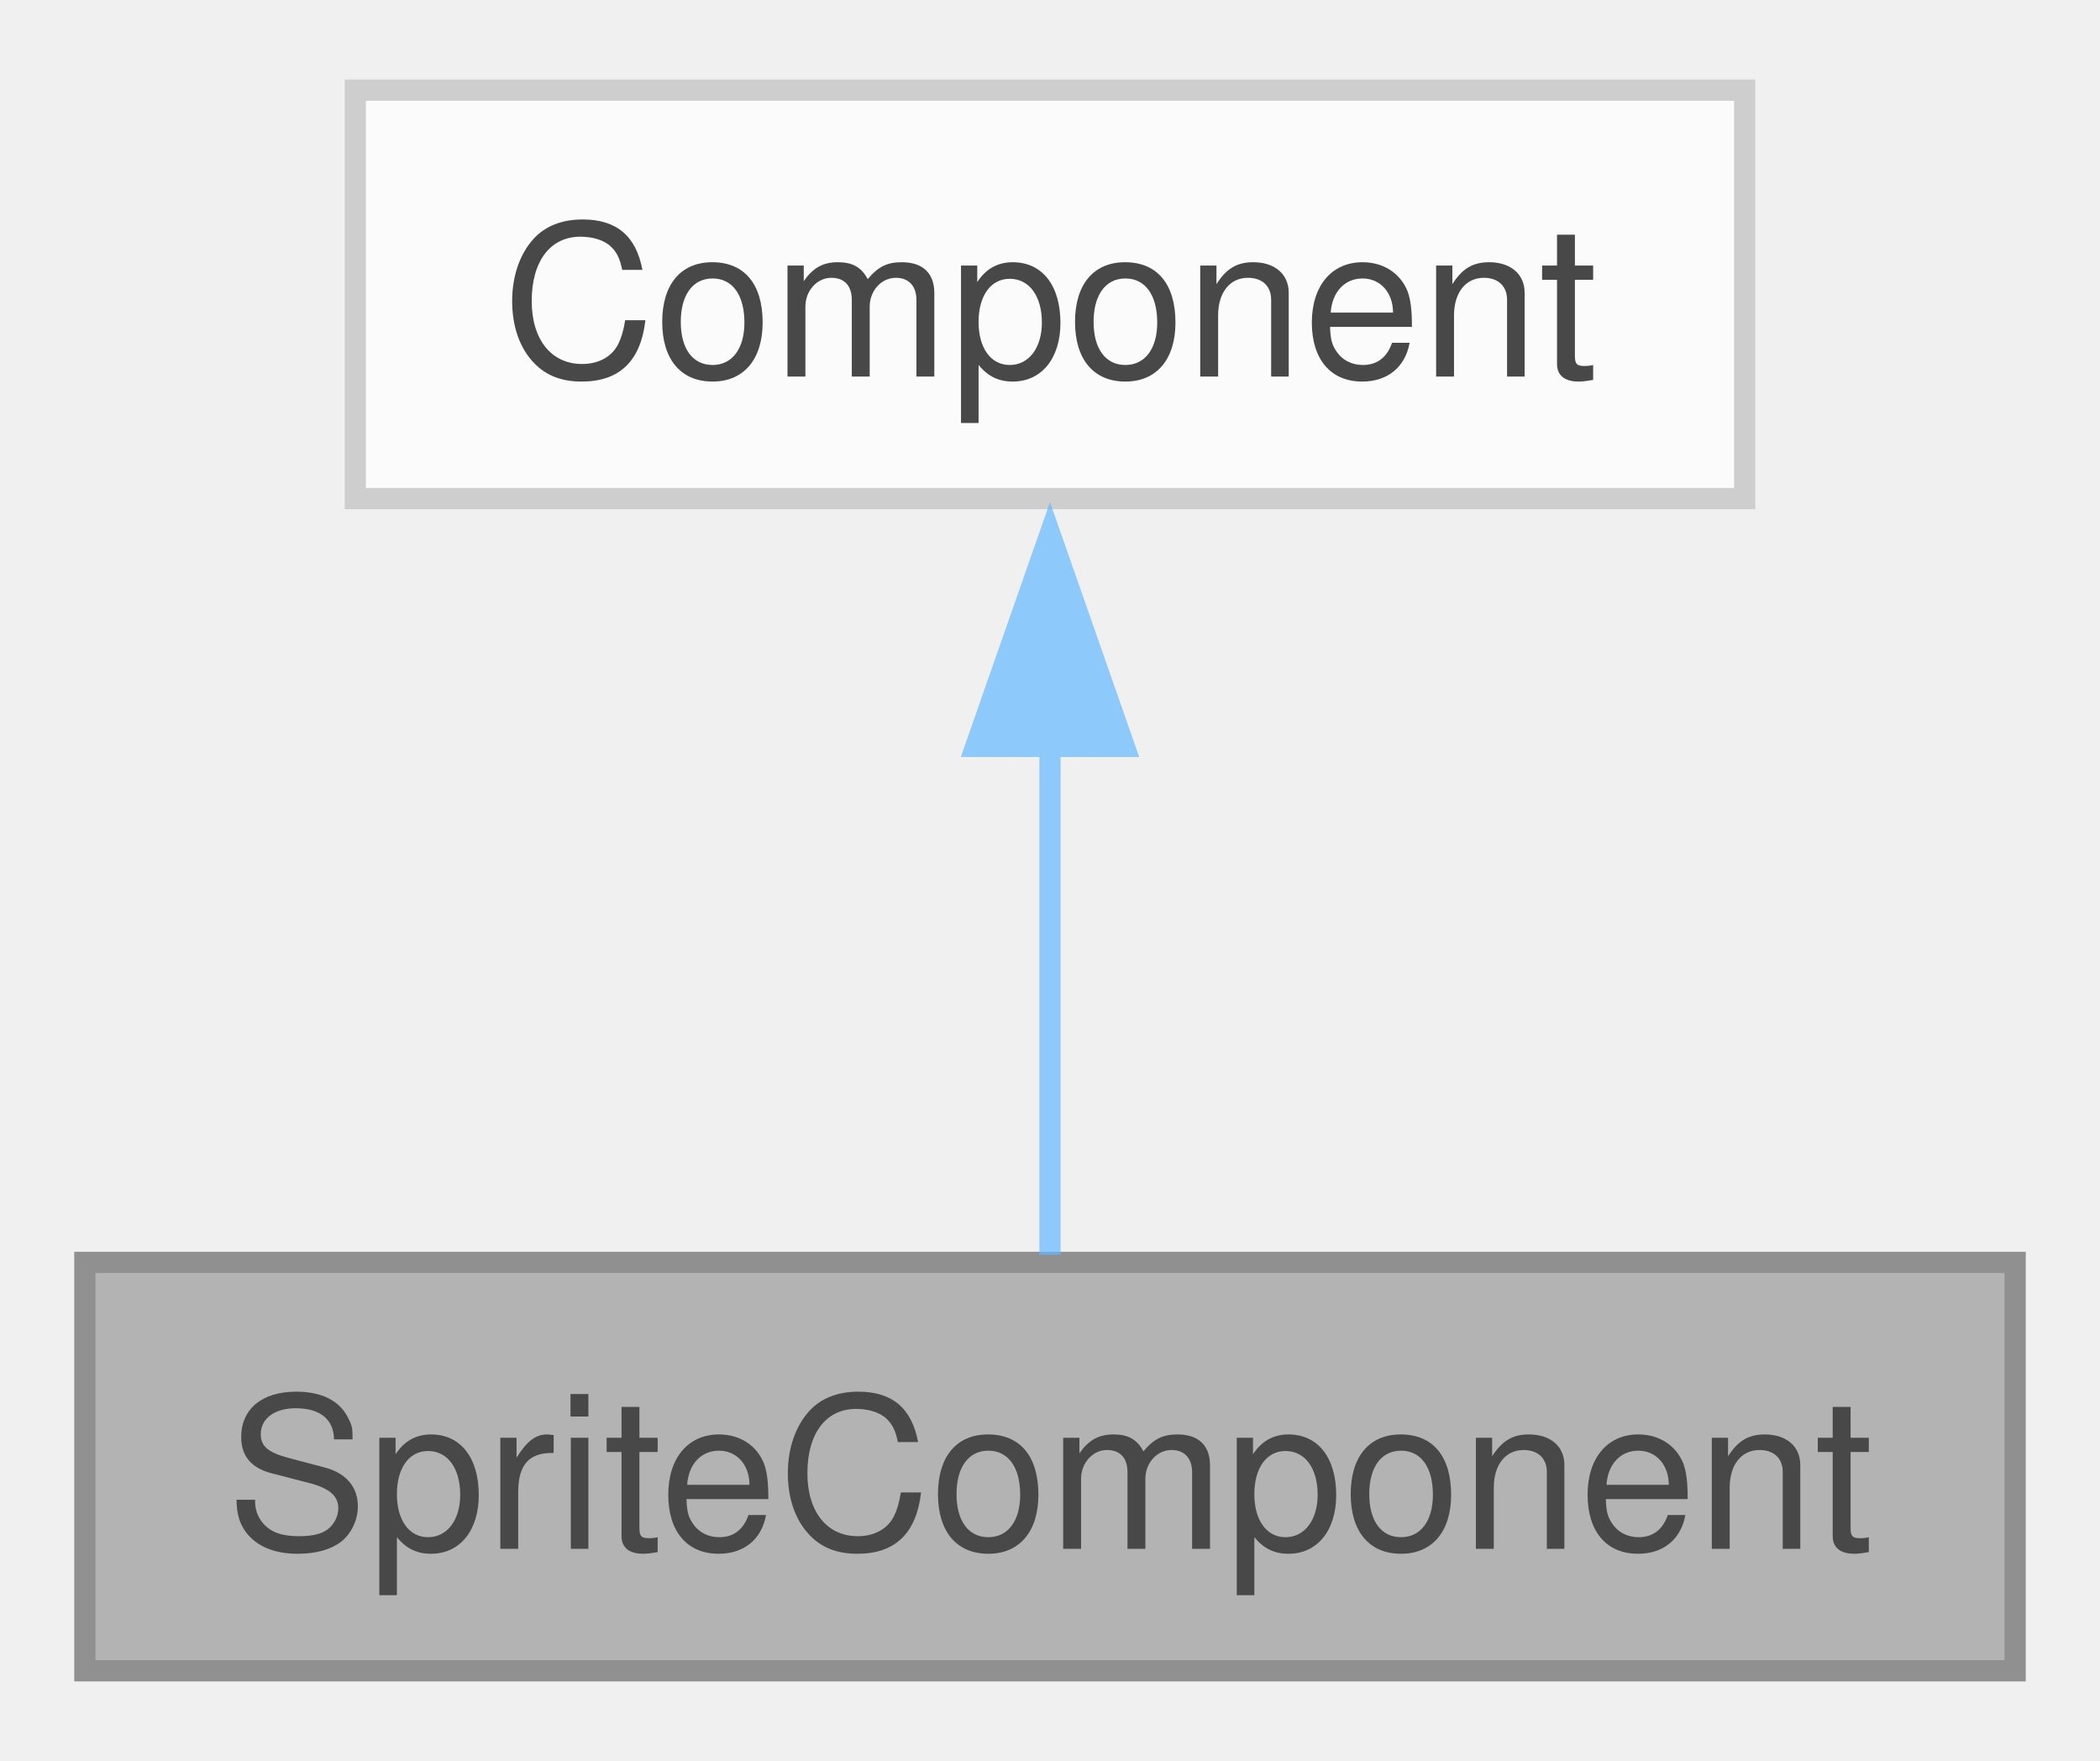
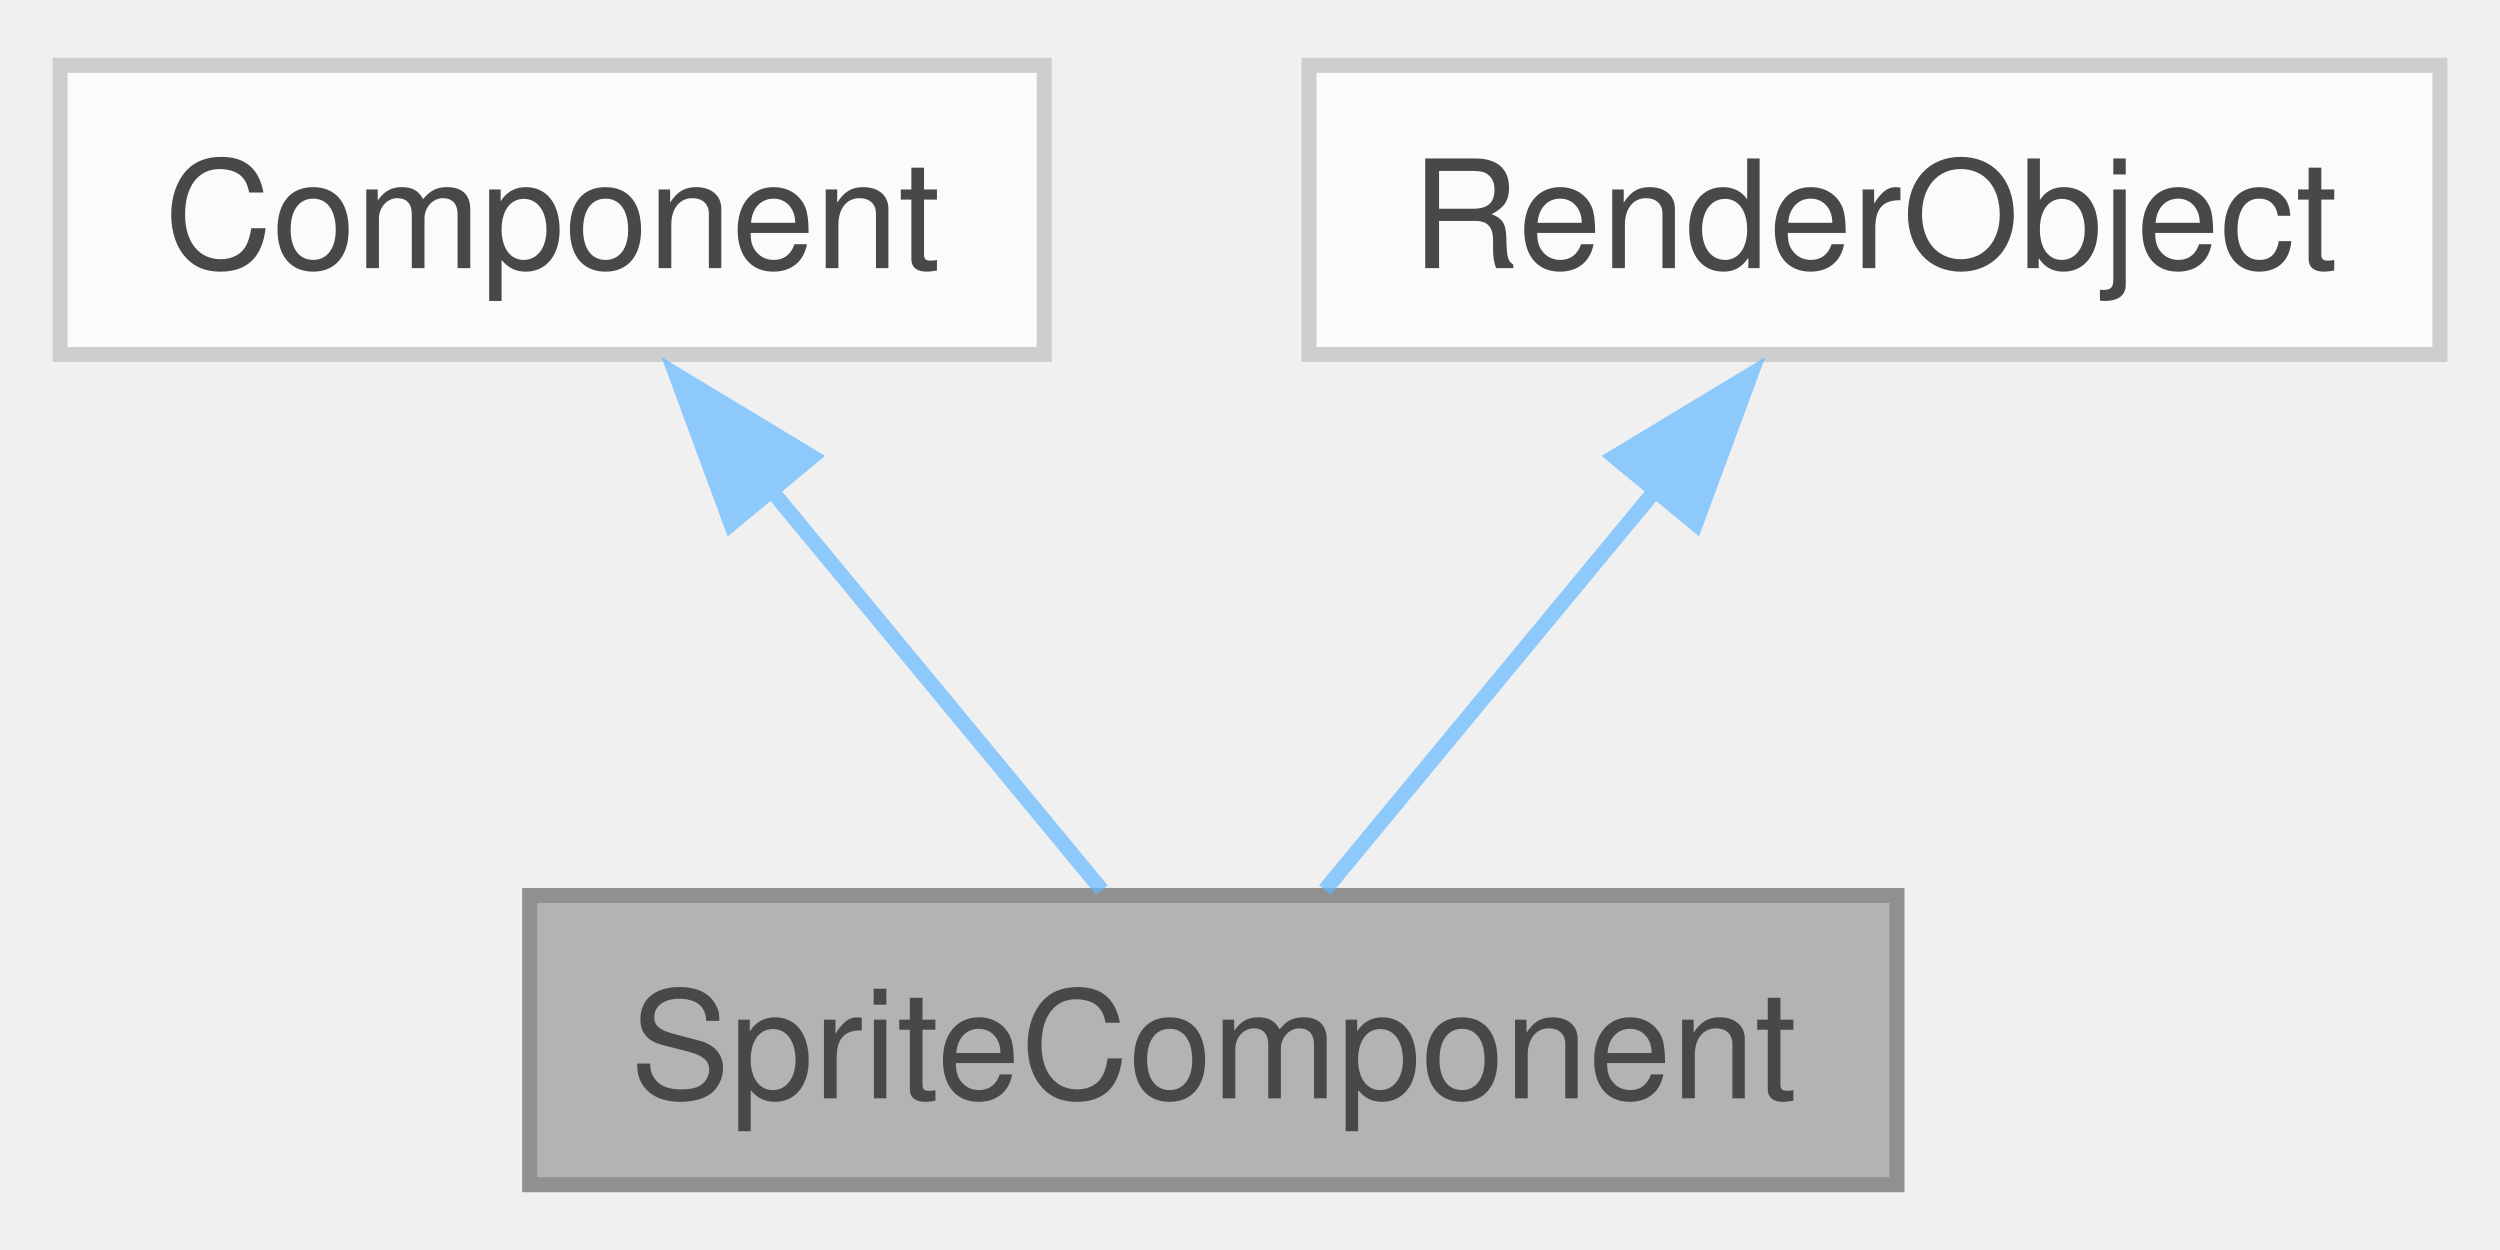
- <svg xmlns="http://www.w3.org/2000/svg" xmlns:xlink="http://www.w3.org/1999/xlink" width="99pt" height="83pt" viewBox="0.00 0.00 99.00 82.50">
+ <svg xmlns="http://www.w3.org/2000/svg" xmlns:xlink="http://www.w3.org/1999/xlink" width="166pt" height="83pt" viewBox="0.00 0.00 166.38 82.50">
  <svg id="main" version="1.1" xml:space="preserve">
    <style type="text/css">
.node, .edge {opacity: 0.7;}
.node.selected, .edge.selected {opacity: 1;}
.edge:hover path { stroke: red; }
.edge:hover polygon { stroke: red; fill: red; }
</style>
    <svg id="graph" class="graph">
      <g id="graph0" class="graph" transform="scale(1 1) rotate(0) translate(4 78.5)">
        <g id="Node000001" class="node">
          <g id="a_Node000001">
            <a xlink:title=" ">
-               <polygon fill="#999999" stroke="#666666" points="91,-19.25 0,-19.25 0,0 91,0 91,-19.25" />
-               <text text-anchor="middle" x="45.5" y="-5.75" font-family="Helvetica,sans-Serif" font-size="10.00">SpriteComponent</text>
+               <polygon fill="#999999" stroke="#666666" points="122.25,-19.25 31.25,-19.25 31.25,0 122.25,0 122.25,-19.25" />
+               <text text-anchor="middle" x="76.75" y="-5.75" font-family="Helvetica,sans-Serif" font-size="10.00">SpriteComponent</text>
            </a>
          </g>
        </g>
        <g id="Node000002" class="node">
          <g id="a_Node000002">
            <a xlink:href="classComponent.html" target="_top" xlink:title=" ">
-               <polygon fill="white" stroke="#bfbfbf" points="78.25,-74.5 12.75,-74.5 12.75,-55.25 78.25,-55.25 78.25,-74.5" />
-               <text text-anchor="middle" x="45.5" y="-61" font-family="Helvetica,sans-Serif" font-size="10.00">Component</text>
+               <polygon fill="white" stroke="#bfbfbf" points="65.5,-74.5 0,-74.5 0,-55.25 65.5,-55.25 65.5,-74.5" />
+               <text text-anchor="middle" x="32.75" y="-61" font-family="Helvetica,sans-Serif" font-size="10.00">Component</text>
            </a>
          </g>
        </g>
        <g id="edge1_Node000001_Node000002" class="edge">
          <g id="a_edge1_Node000001_Node000002">
            <a xlink:title=" ">
-               <path fill="none" stroke="#63b8ff" d="M45.5,-43.63C45.5,-35.34 45.5,-26.17 45.5,-19.61" />
-               <polygon fill="#63b8ff" stroke="#63b8ff" points="42,-43.57 45.5,-53.57 49,-43.57 42,-43.57" />
+               <path fill="none" stroke="#63b8ff" d="M47.33,-46.22C54.7,-37.31 63.33,-26.87 69.33,-19.61" />
+               <polygon fill="#63b8ff" stroke="#63b8ff" points="44.65,-43.98 40.98,-53.92 50.05,-48.44 44.65,-43.98" />
+             </a>
+           </g>
+         </g>
+         <g id="Node000003" class="node">
+           <g id="a_Node000003">
+             <a xlink:href="classRenderObject.html" target="_top" xlink:title=" ">
+               <polygon fill="white" stroke="#bfbfbf" points="158.38,-74.5 83.12,-74.5 83.12,-55.25 158.38,-55.25 158.38,-74.5" />
+               <text text-anchor="middle" x="120.75" y="-61" font-family="Helvetica,sans-Serif" font-size="10.00">RenderObject</text>
+             </a>
+           </g>
+         </g>
+         <g id="edge2_Node000001_Node000003" class="edge">
+           <g id="a_edge2_Node000001_Node000003">
+             <a xlink:title=" ">
+               <path fill="none" stroke="#63b8ff" d="M106.17,-46.22C98.8,-37.31 90.17,-26.87 84.17,-19.61" />
+               <polygon fill="#63b8ff" stroke="#63b8ff" points="103.45,-48.44 112.52,-53.92 108.85,-43.98 103.45,-48.44" />
            </a>
          </g>
        </g>
      </g>
    </svg>
  </svg>
  <style type="text/css">

[data-mouse-over-selected='false'] { opacity: 0.7; }
[data-mouse-over-selected='true']  { opacity: 1.0; }

</style>
</svg>
